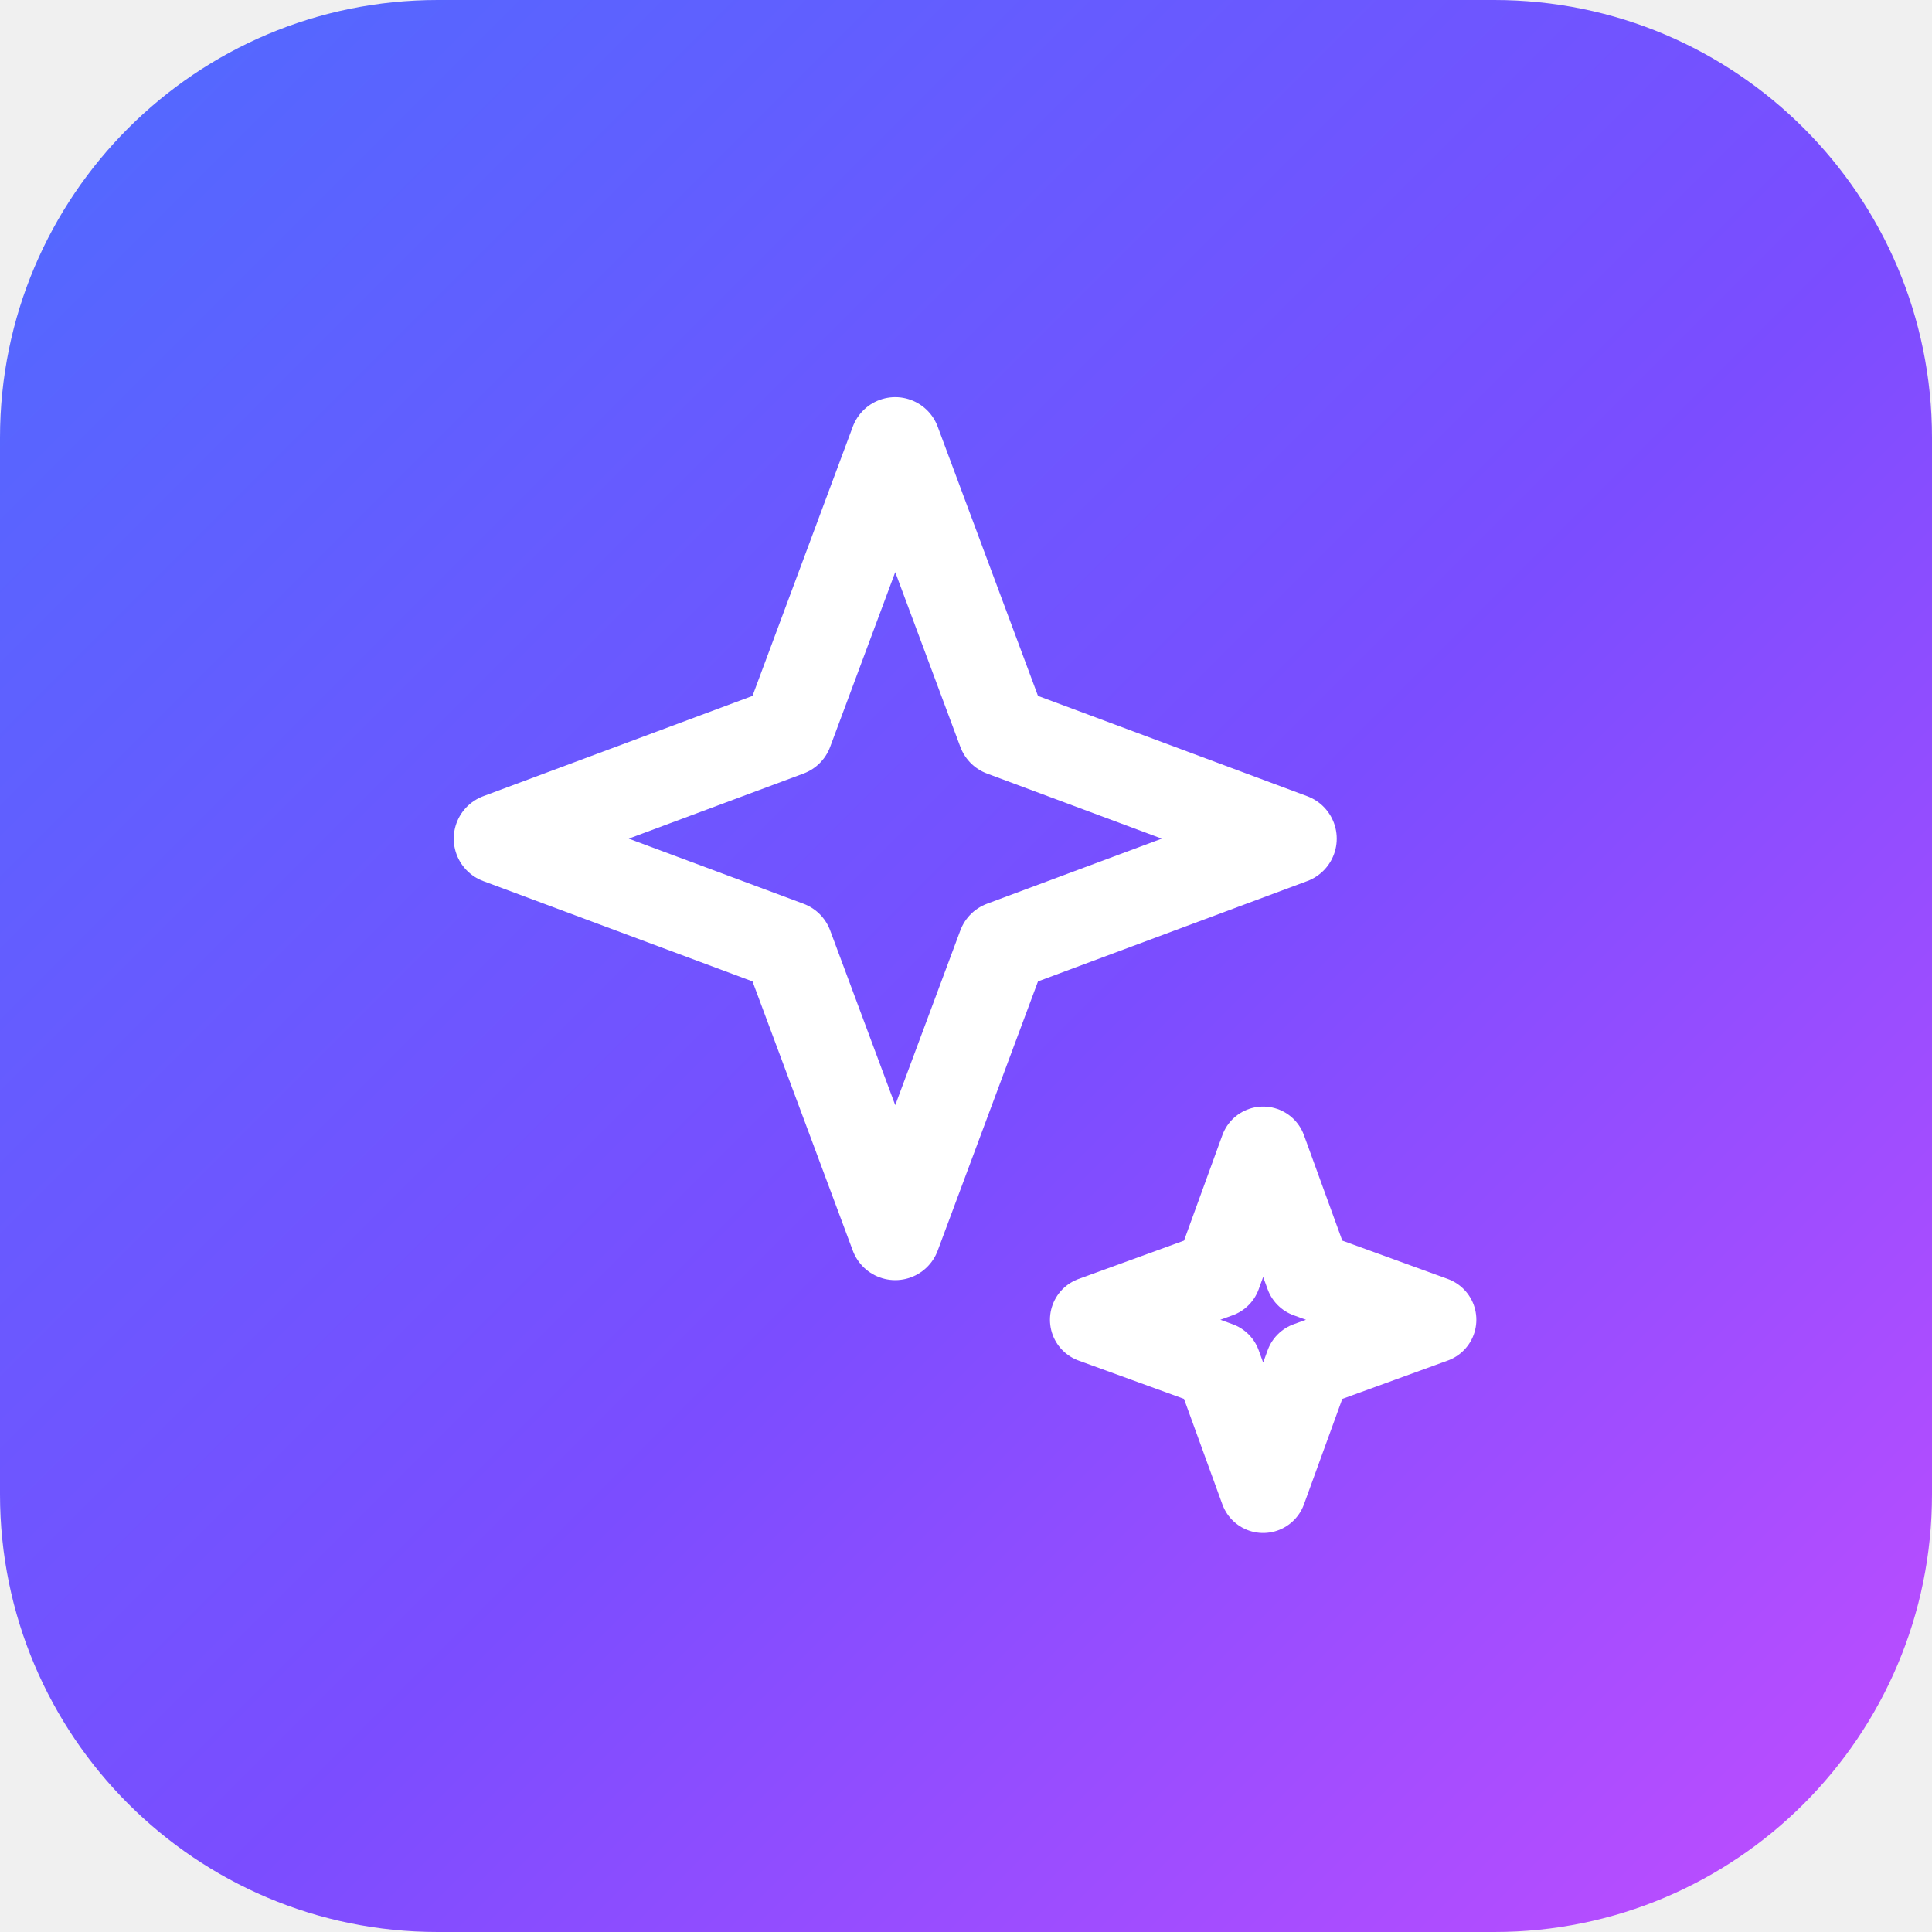
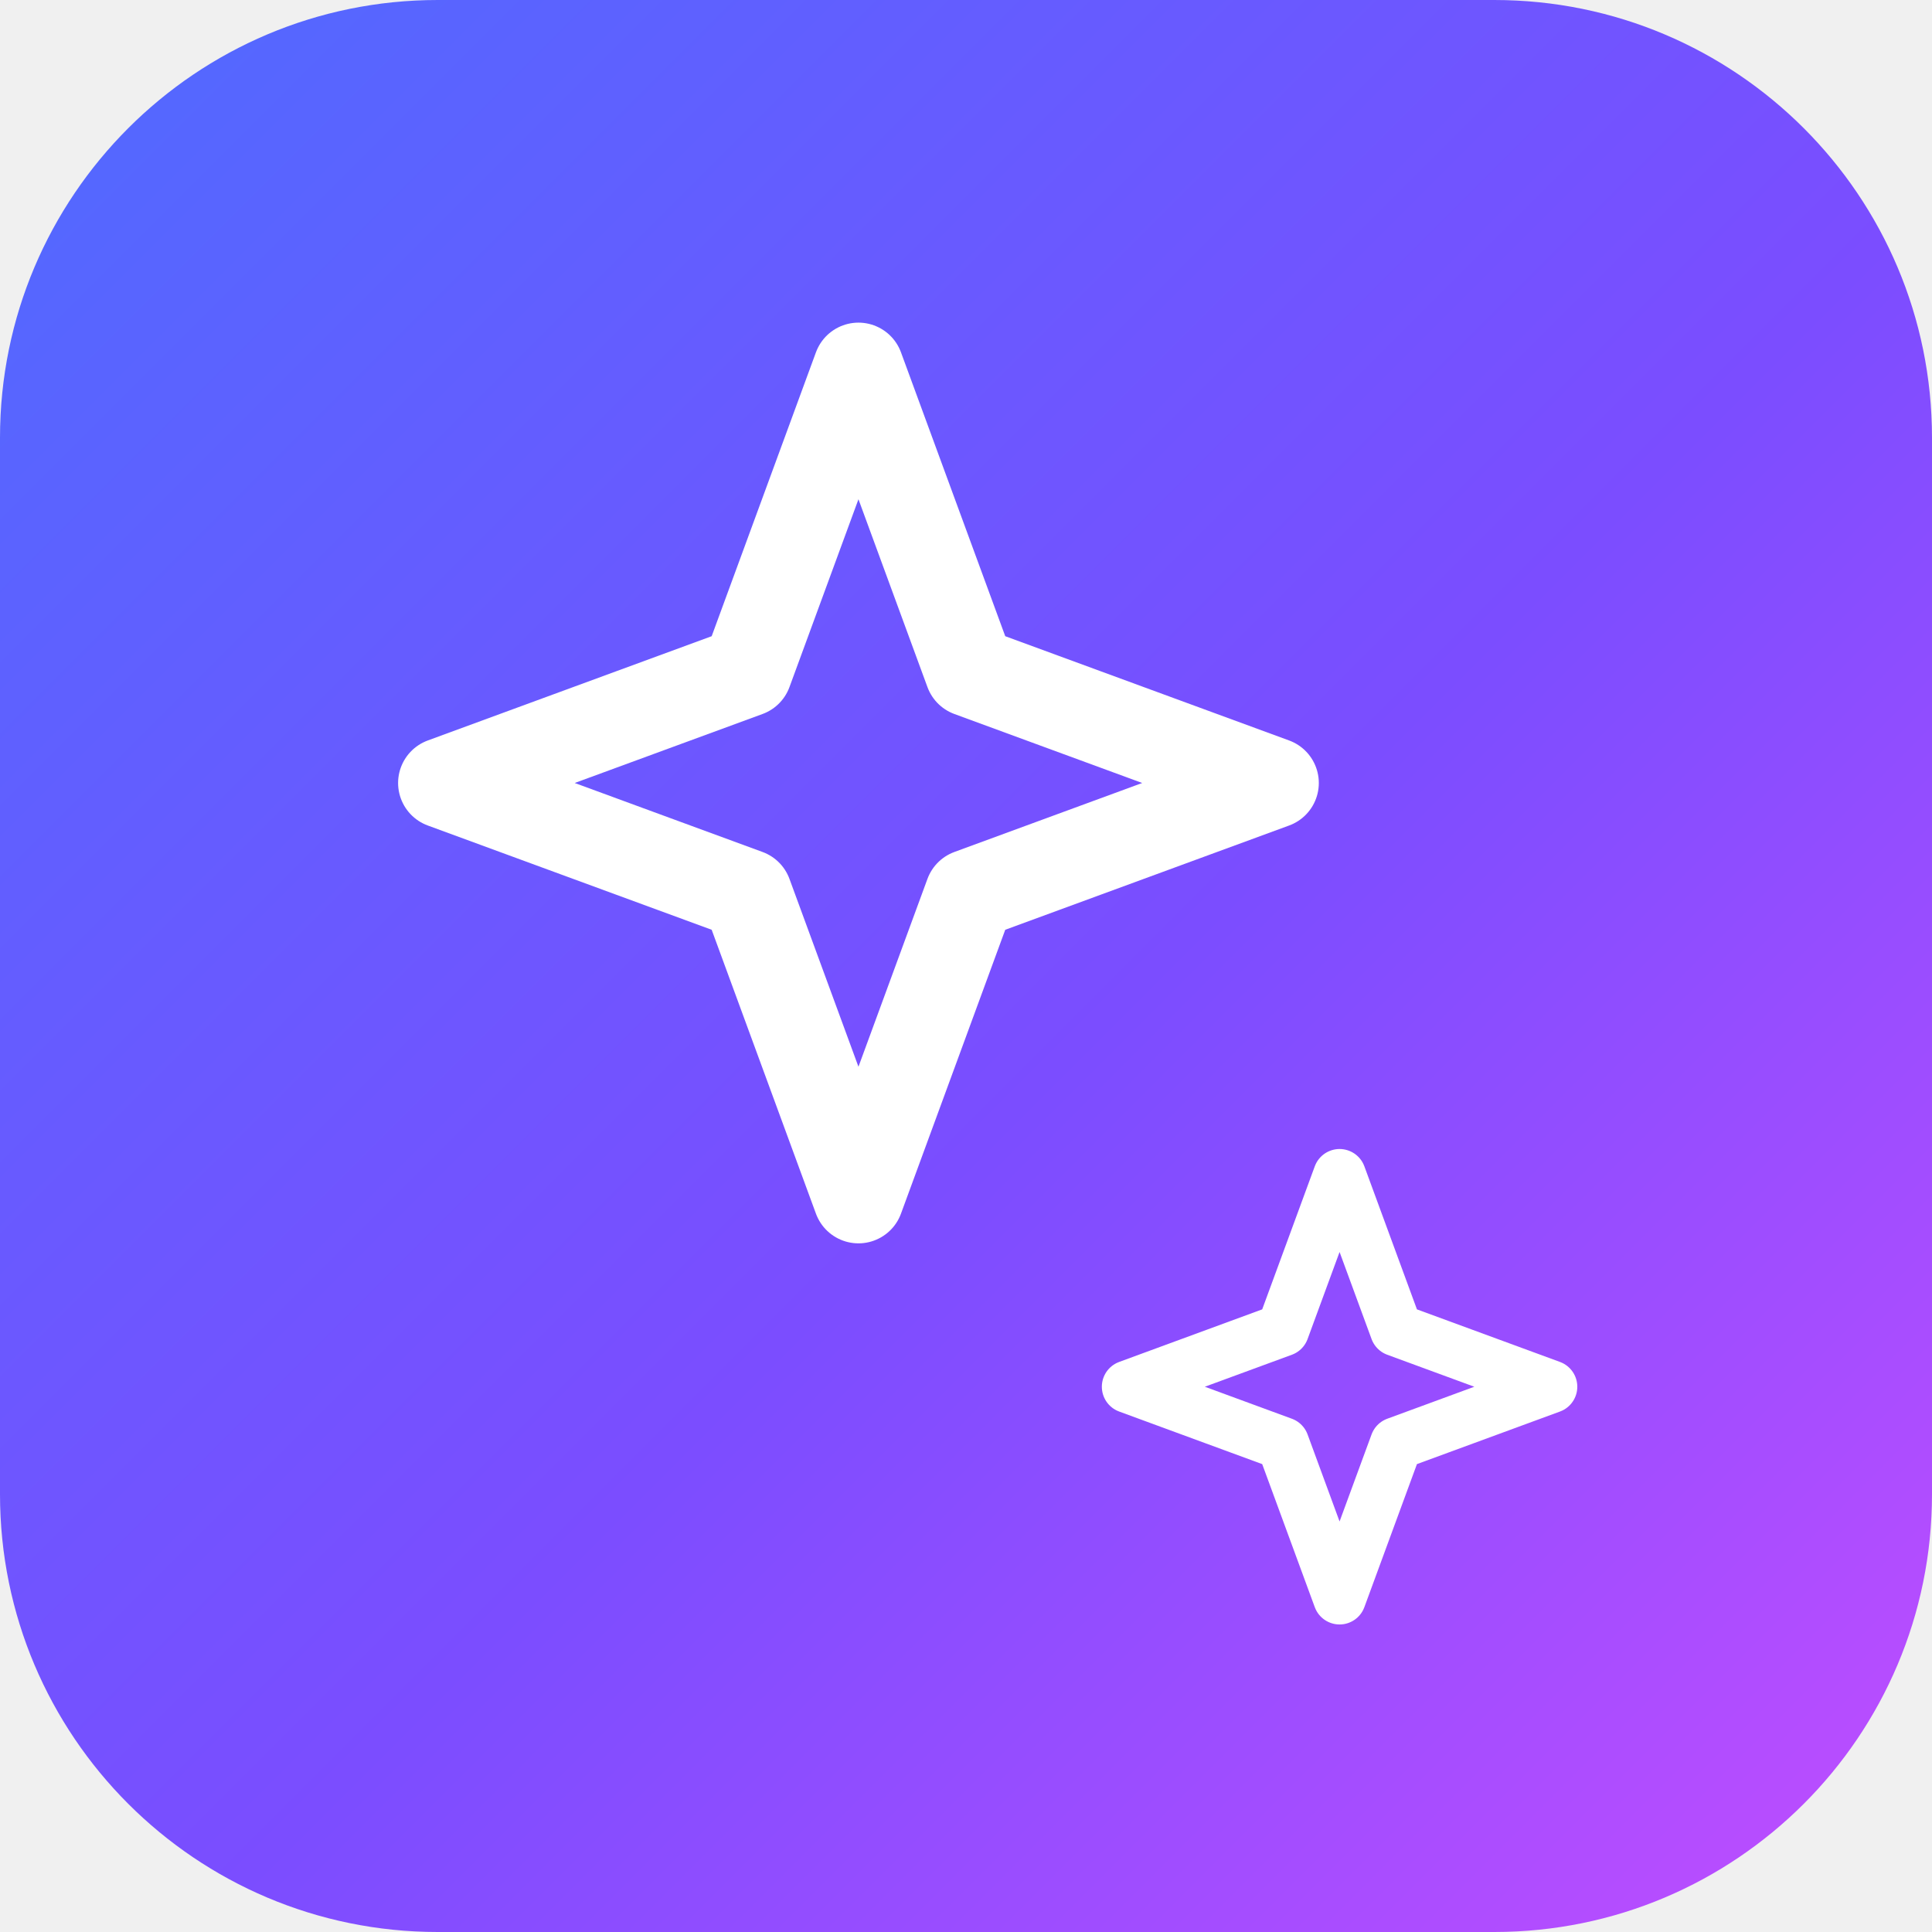
<svg xmlns="http://www.w3.org/2000/svg" viewBox="0 0 1024 1024" width="100%" height="100%">
  <defs>
    <linearGradient id="g" x1="0" y1="0" x2="1" y2="1">
      <stop offset="0" stop-color="#4F6BFF" />
      <stop offset="0.55" stop-color="#7B4DFF" />
      <stop offset="1" stop-color="#C24DFF" />
    </linearGradient>
  </defs>
  <rect width="1024" height="1024" rx="232" fill="url(#g)" />
-   <path d="M474.5,234.5 L531.5,387.5 L684.5,444.5 L531.5,501.5 L474.5,654.5 L417.5,501.5 L264.5,444.5 L417.5,387.5 Z" fill="none" stroke="#fff" stroke-width="48" stroke-linecap="round" stroke-linejoin="round" />
-   <path d="M669.5,609.5 L693.5,675.5 L759.5,699.5 L693.5,723.5 L669.5,789.5 L645.5,723.5 L579.5,699.5 L645.5,675.5 Z" fill="none" stroke="#fff" stroke-width="46" stroke-linecap="round" stroke-linejoin="round" />
+   <path d="M455,195 L514.1,355.9 L675,415 L514.1,474.1 L455,635 L395.9,474.1 L235,415 L395.9,355.9 Z" fill="none" stroke="#fff" stroke-width="48" stroke-linecap="round" stroke-linejoin="round" />
+   <path d="M710,623 L740.1,704.9 L822,735 L740.1,765.1 L710,847 L679.9,765.1 L598,735 L679.9,704.9 Z" fill="none" stroke="#fff" stroke-width="28" stroke-linecap="round" stroke-linejoin="round" />
</svg>
